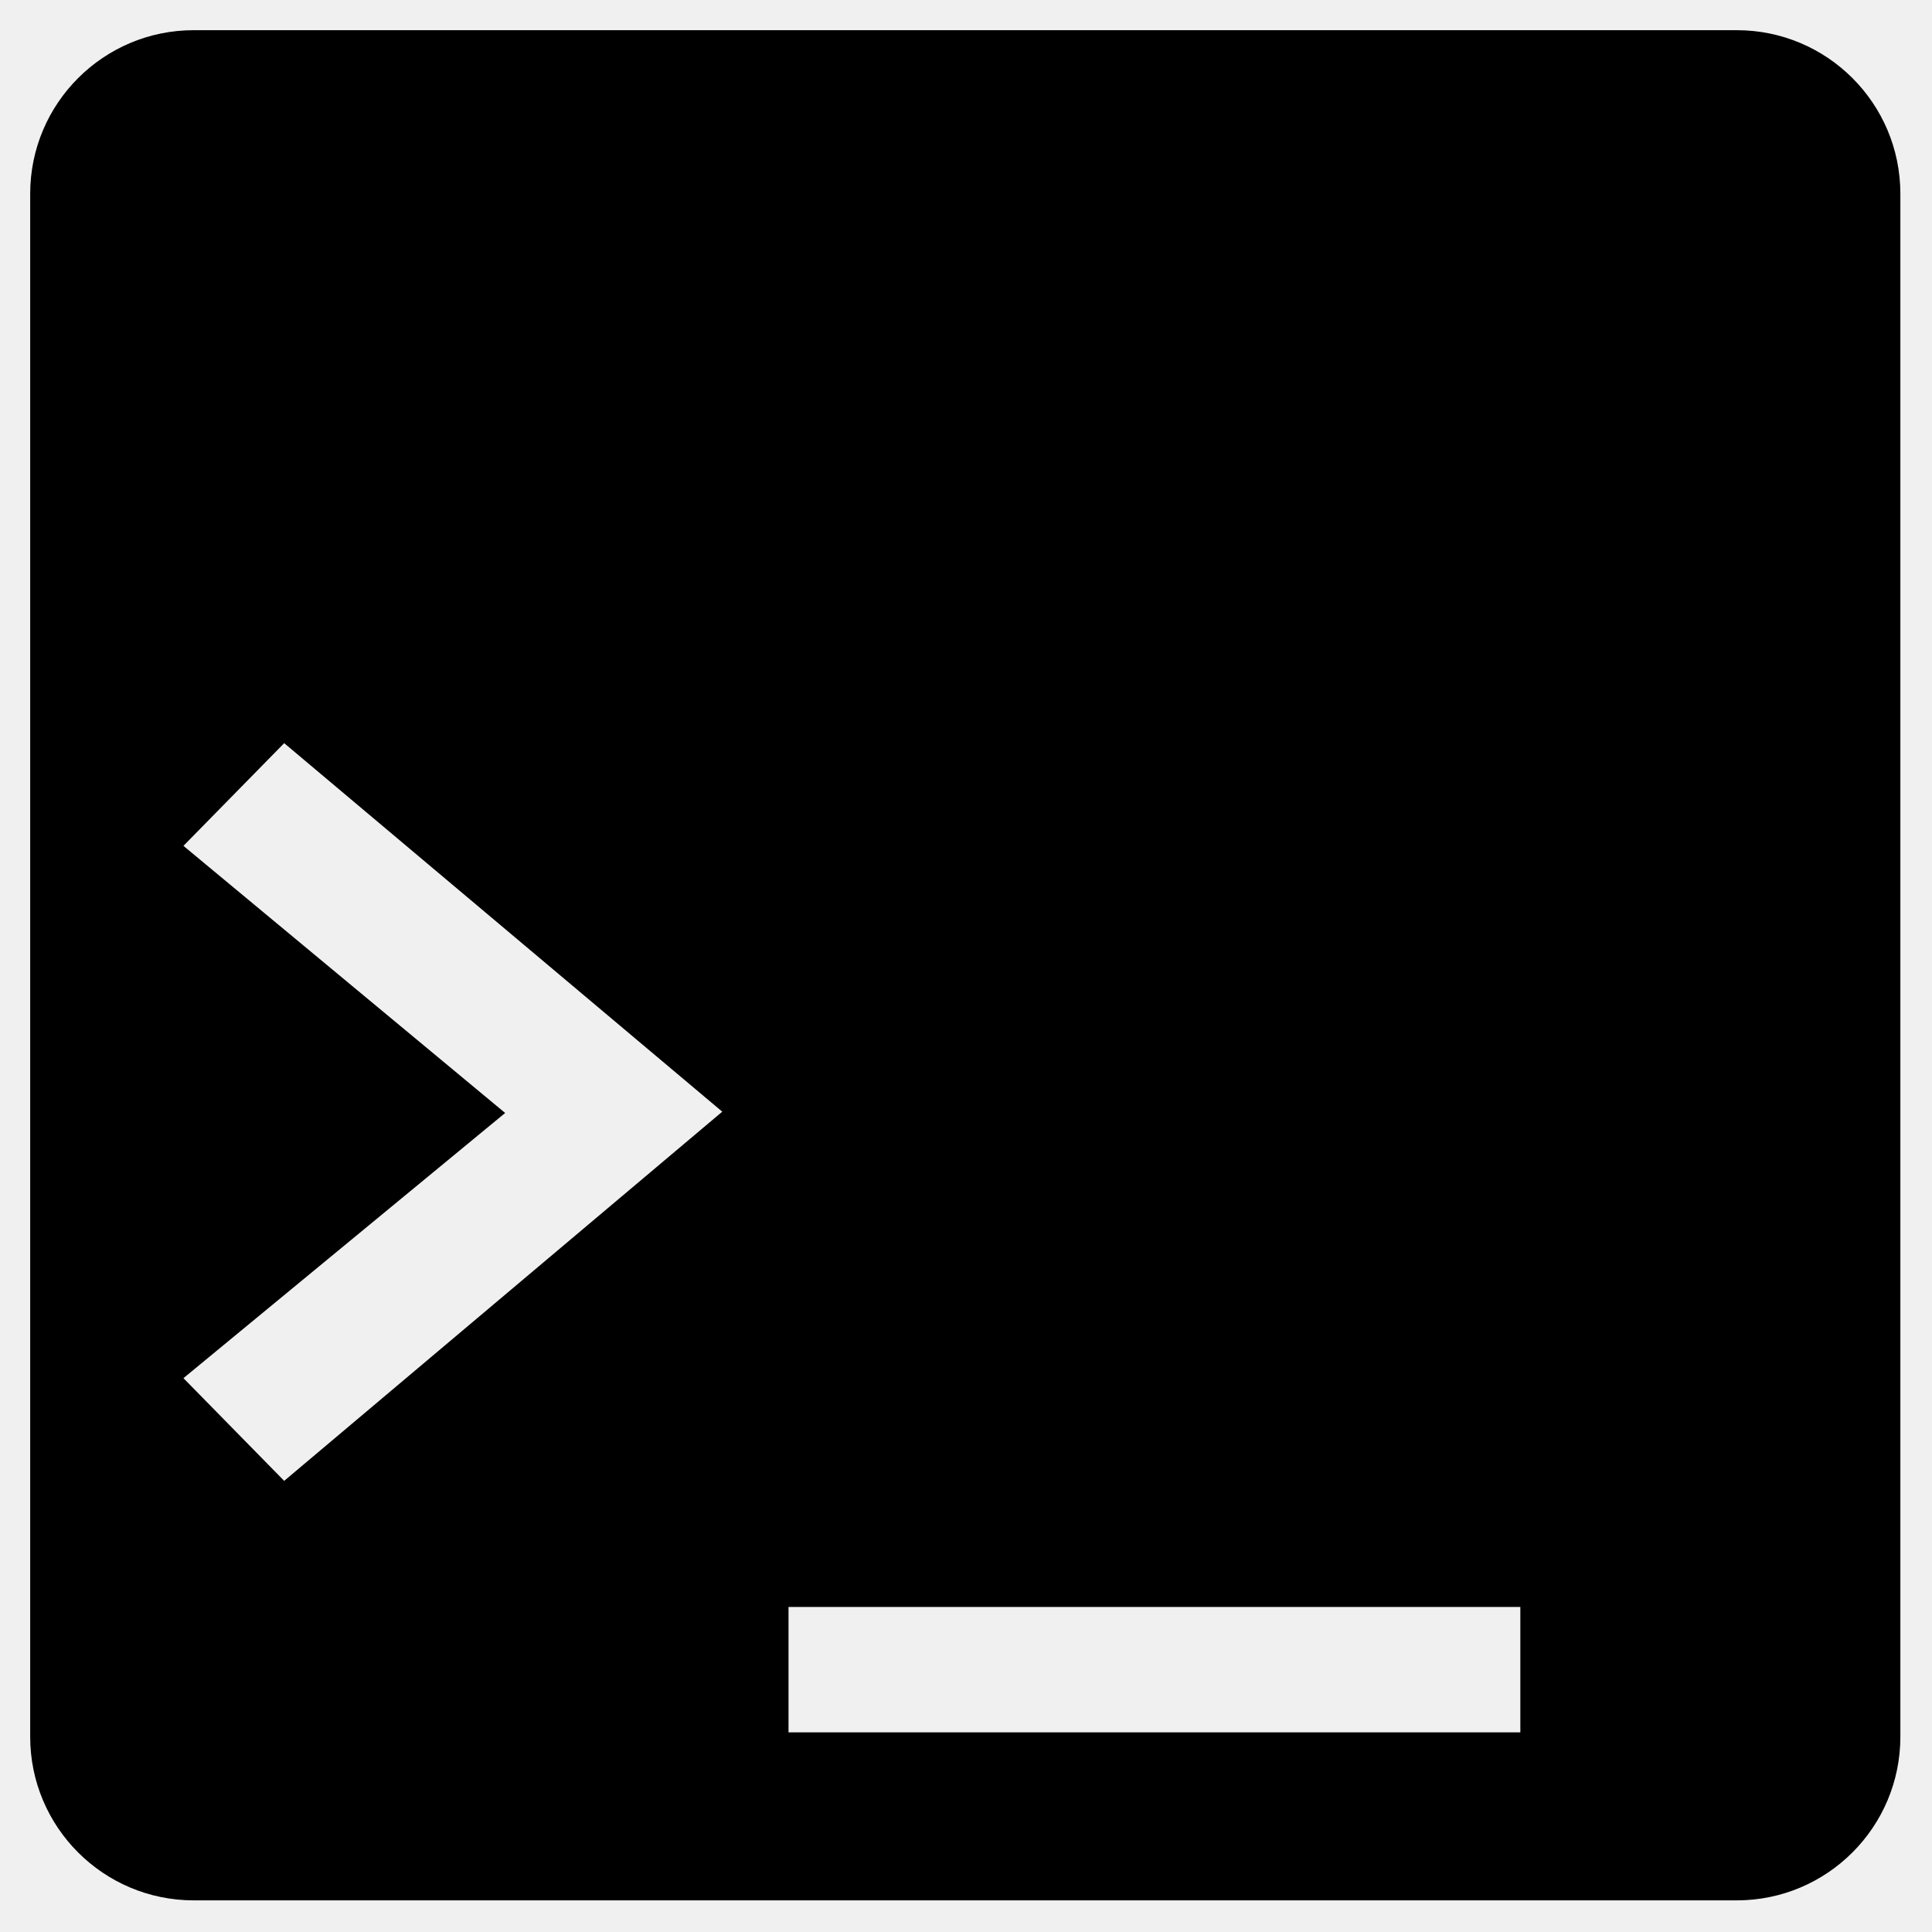
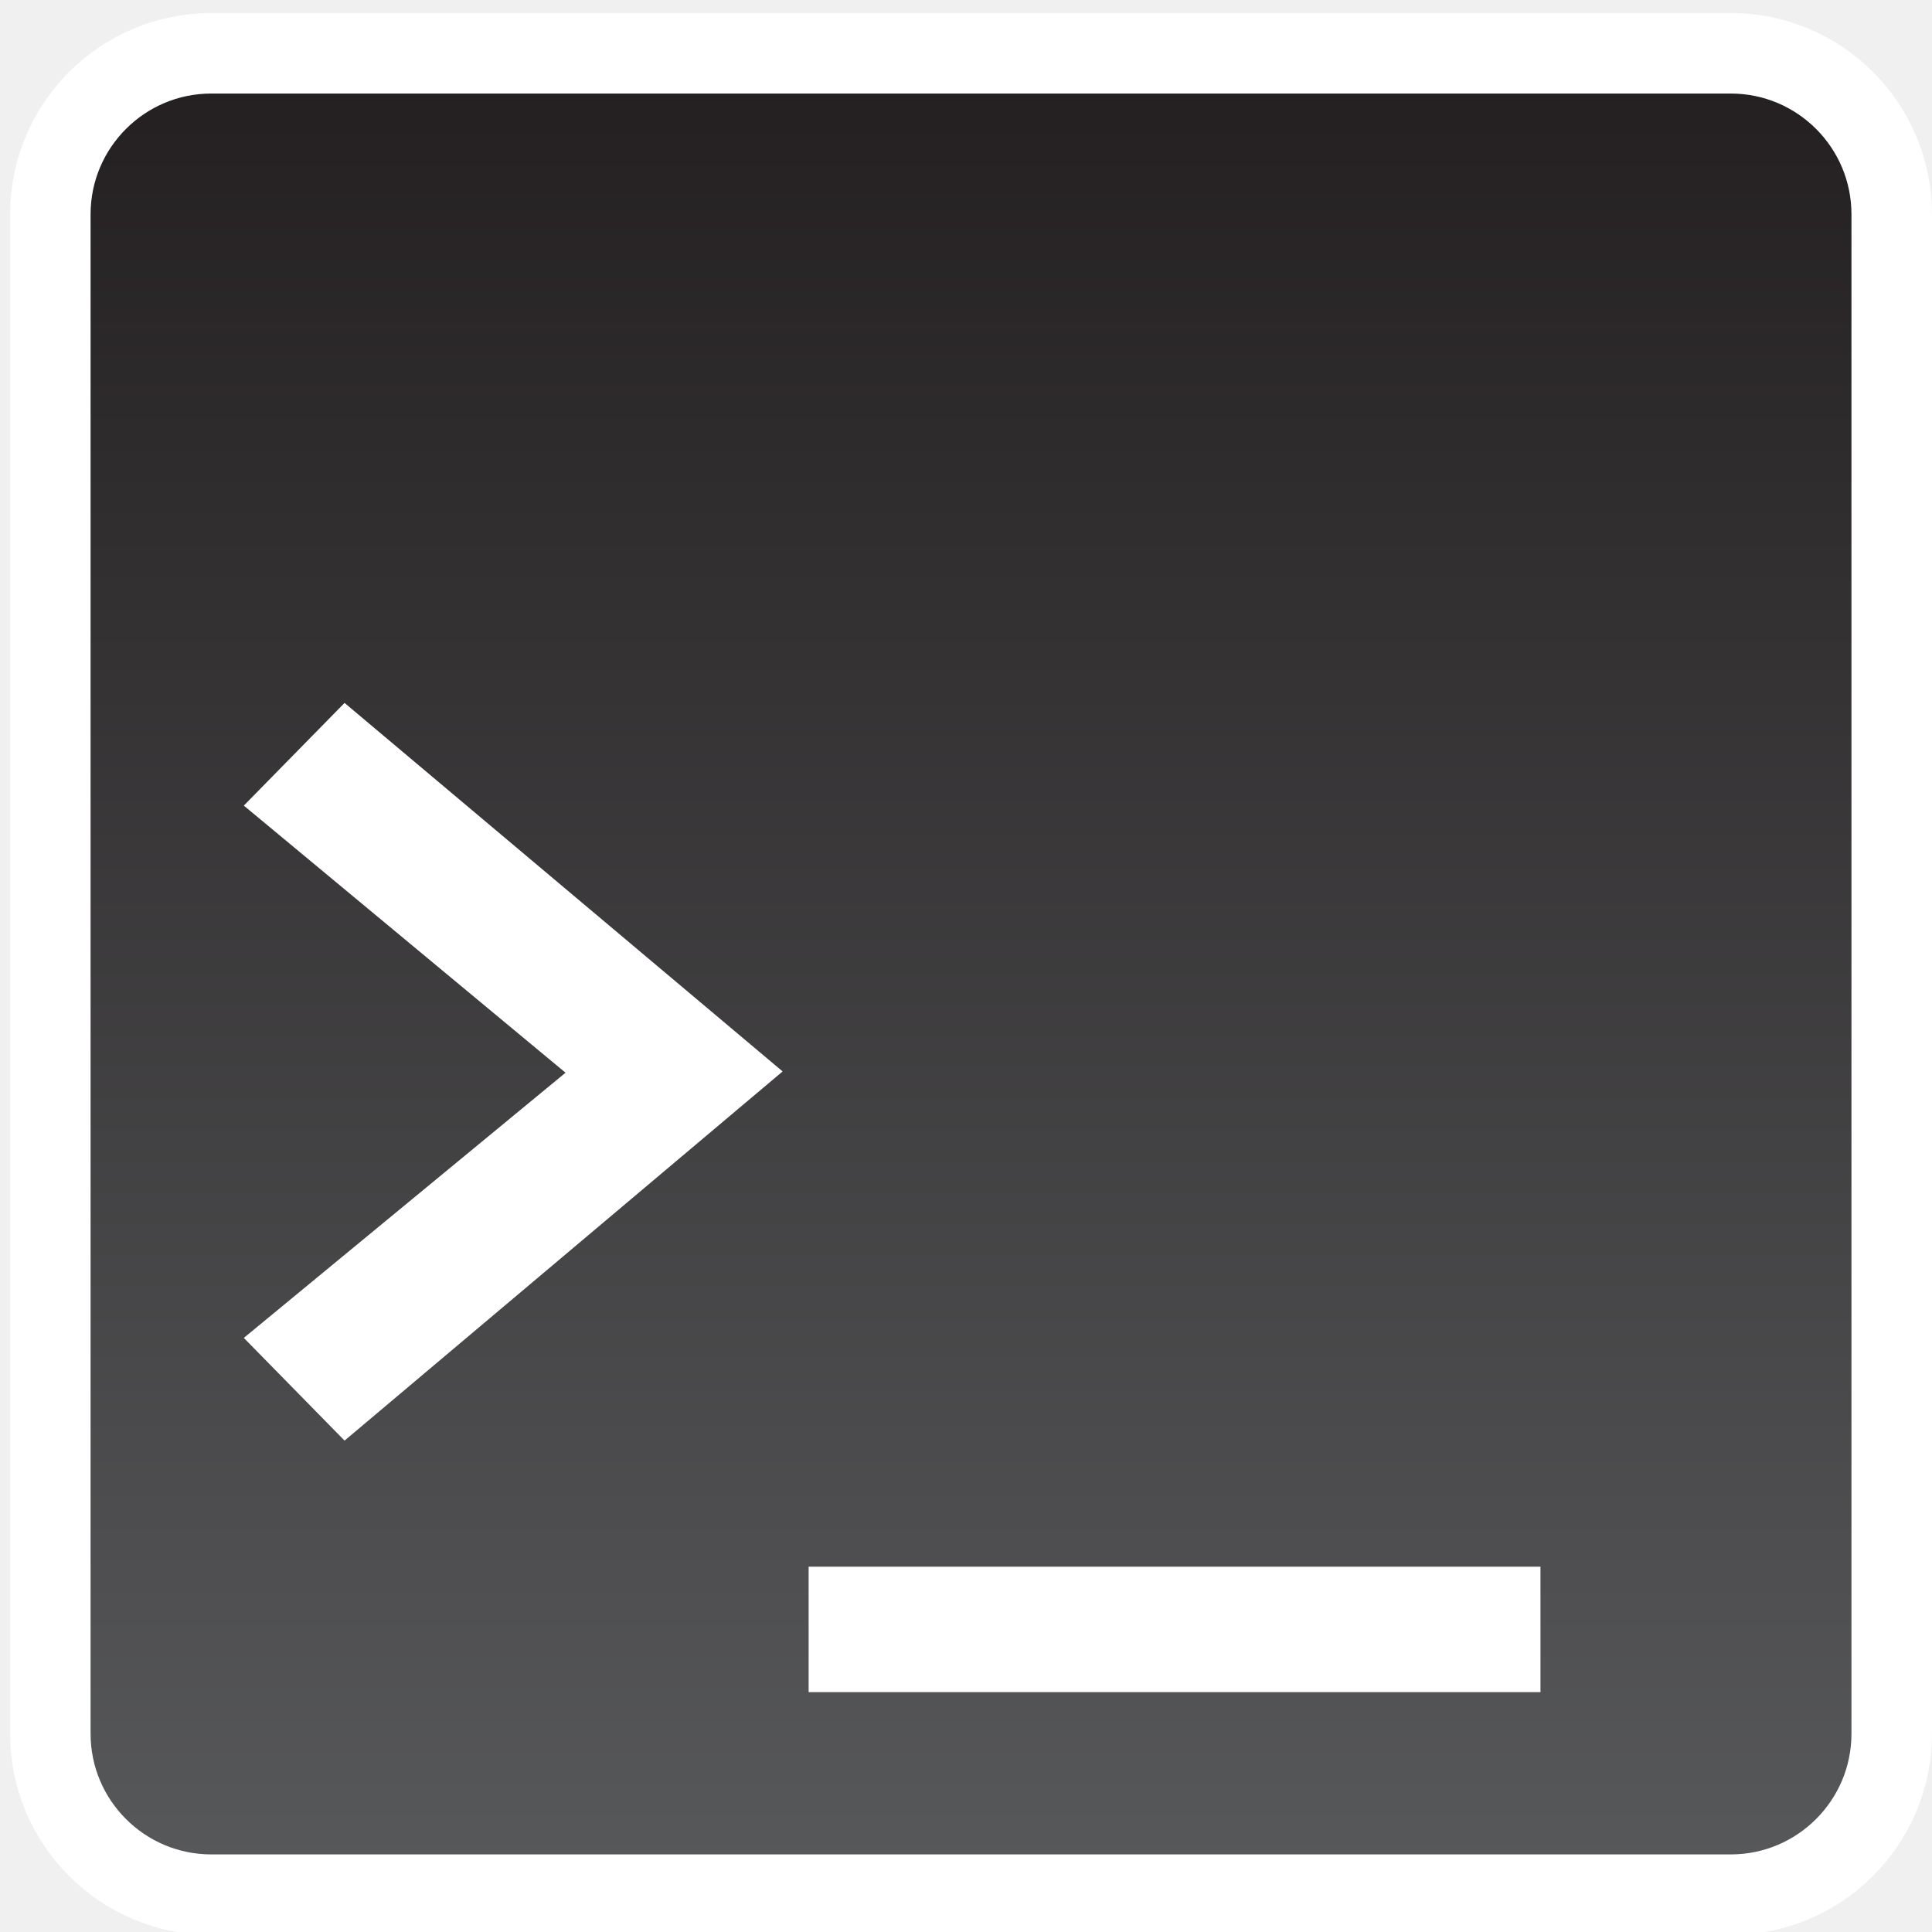
<svg xmlns="http://www.w3.org/2000/svg" version="1.1" width="96" height="96" viewBox="0 0 96 96">
-   <path fill="context-fill black" fill-opacity="context-fill-opacity" d="M86.3,1.5H9.627C5.14,1.5,1.5,5.14,1.5,9.627V86.3c0,4.488,3.64,8.128,8.127,8.128H86.3c4.488,0,8.128-3.64,8.128-8.128  V9.627C94.428,5.14,90.789,1.5,86.3,1.5z M14.121,73.583L9.115,68.48l15.986-13.177L9.115,42.03l5.006-5.103l21.768,18.312  L14.121,73.583z M75.545,86.081H39.181v-6.233h36.364V86.081z" />
+   <linearGradient id="grad" gradientUnits="userSpaceOnUse" x1="48.251" y1="94.146" x2="48.251" y2="2.648">
+     <stop offset="0" style="stop-color:#58595B" />
+     <stop offset="1" style="stop-color:#231F20" />
+   </linearGradient>
+   <path fill="url(#grad)" stroke="#FFFFFF" stroke-width="4" stroke-miterlimit="10" d="M85.997,2.648H10.503   c-4.418,0-8.002,3.583-8.002,8.002v75.493c0,4.419,3.583,8.002,8.002,8.002h75.493c4.419,0,8.002-3.583,8.002-8.002V10.65   C93.999,6.232,90.416,2.648,85.997,2.648z" />
+   <polygon fill="#FFFFFF" points="17.121,71.583 12.115,66.48 28.101,53.303 12.115,40.03 17.121,34.928 38.888,53.239" />
+   <rect x="40.181" y="77.848" fill="#FFFFFF" width="36.364" height="6.233" />
</svg>
